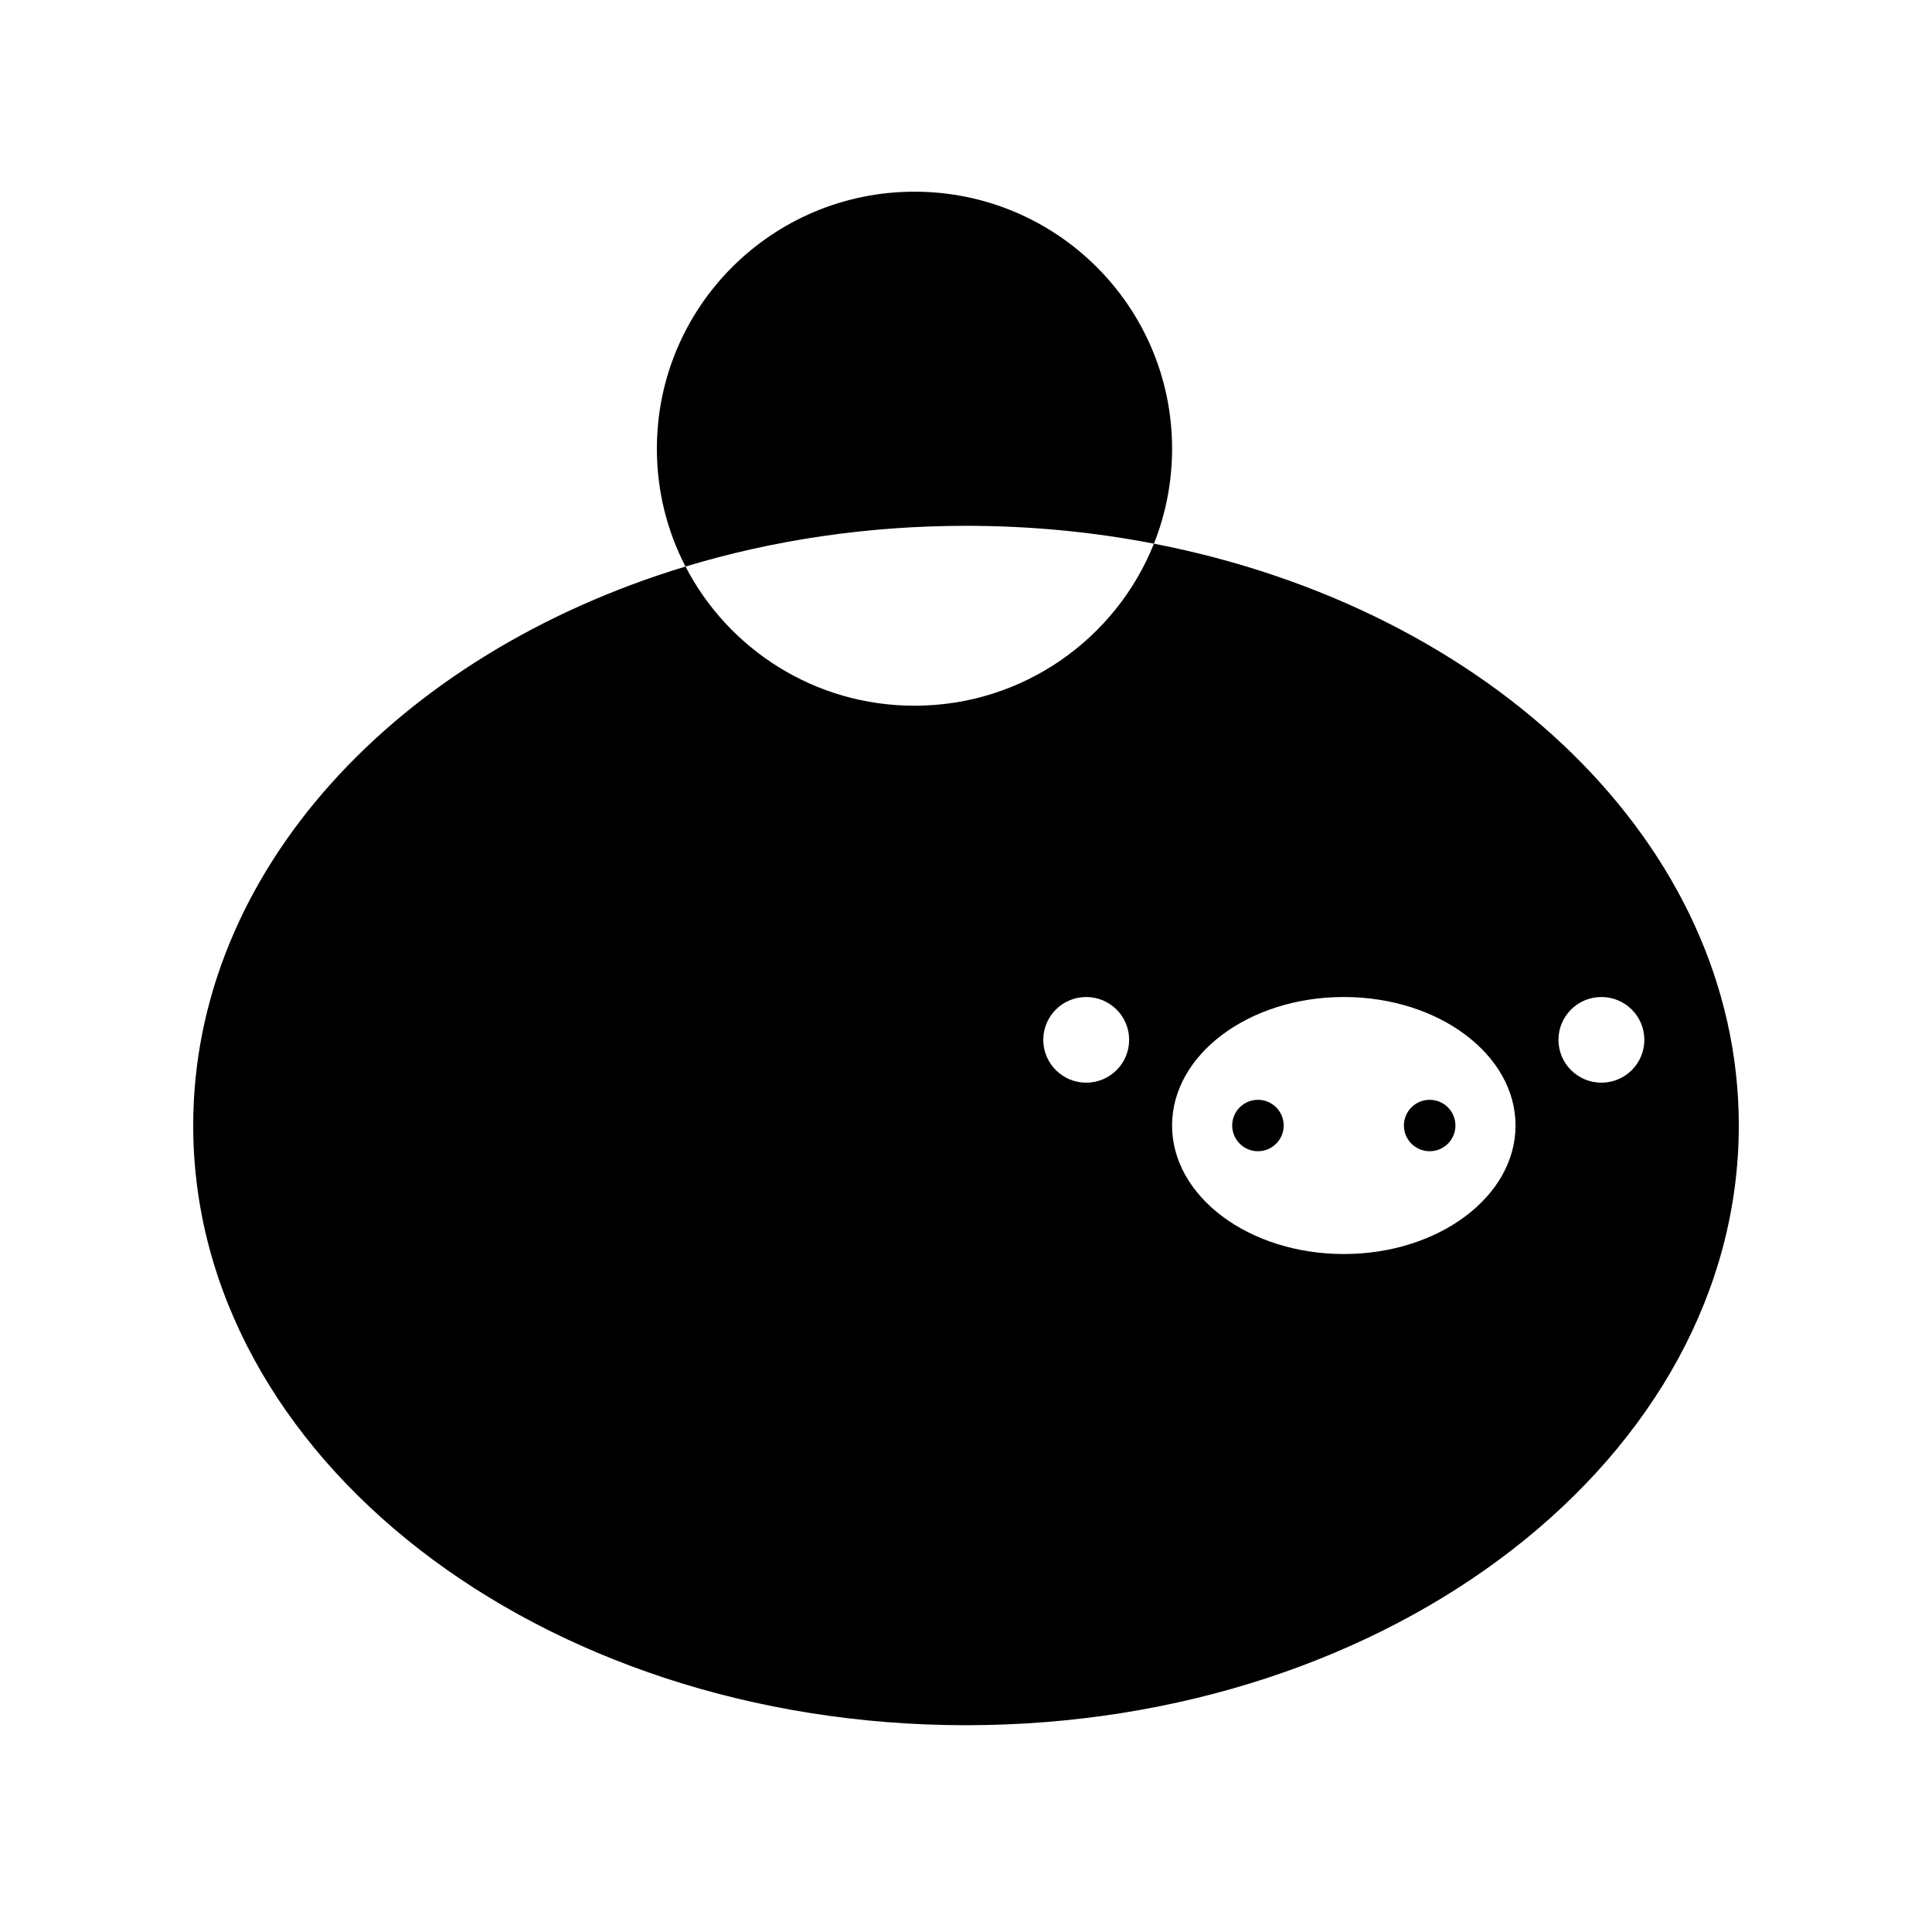
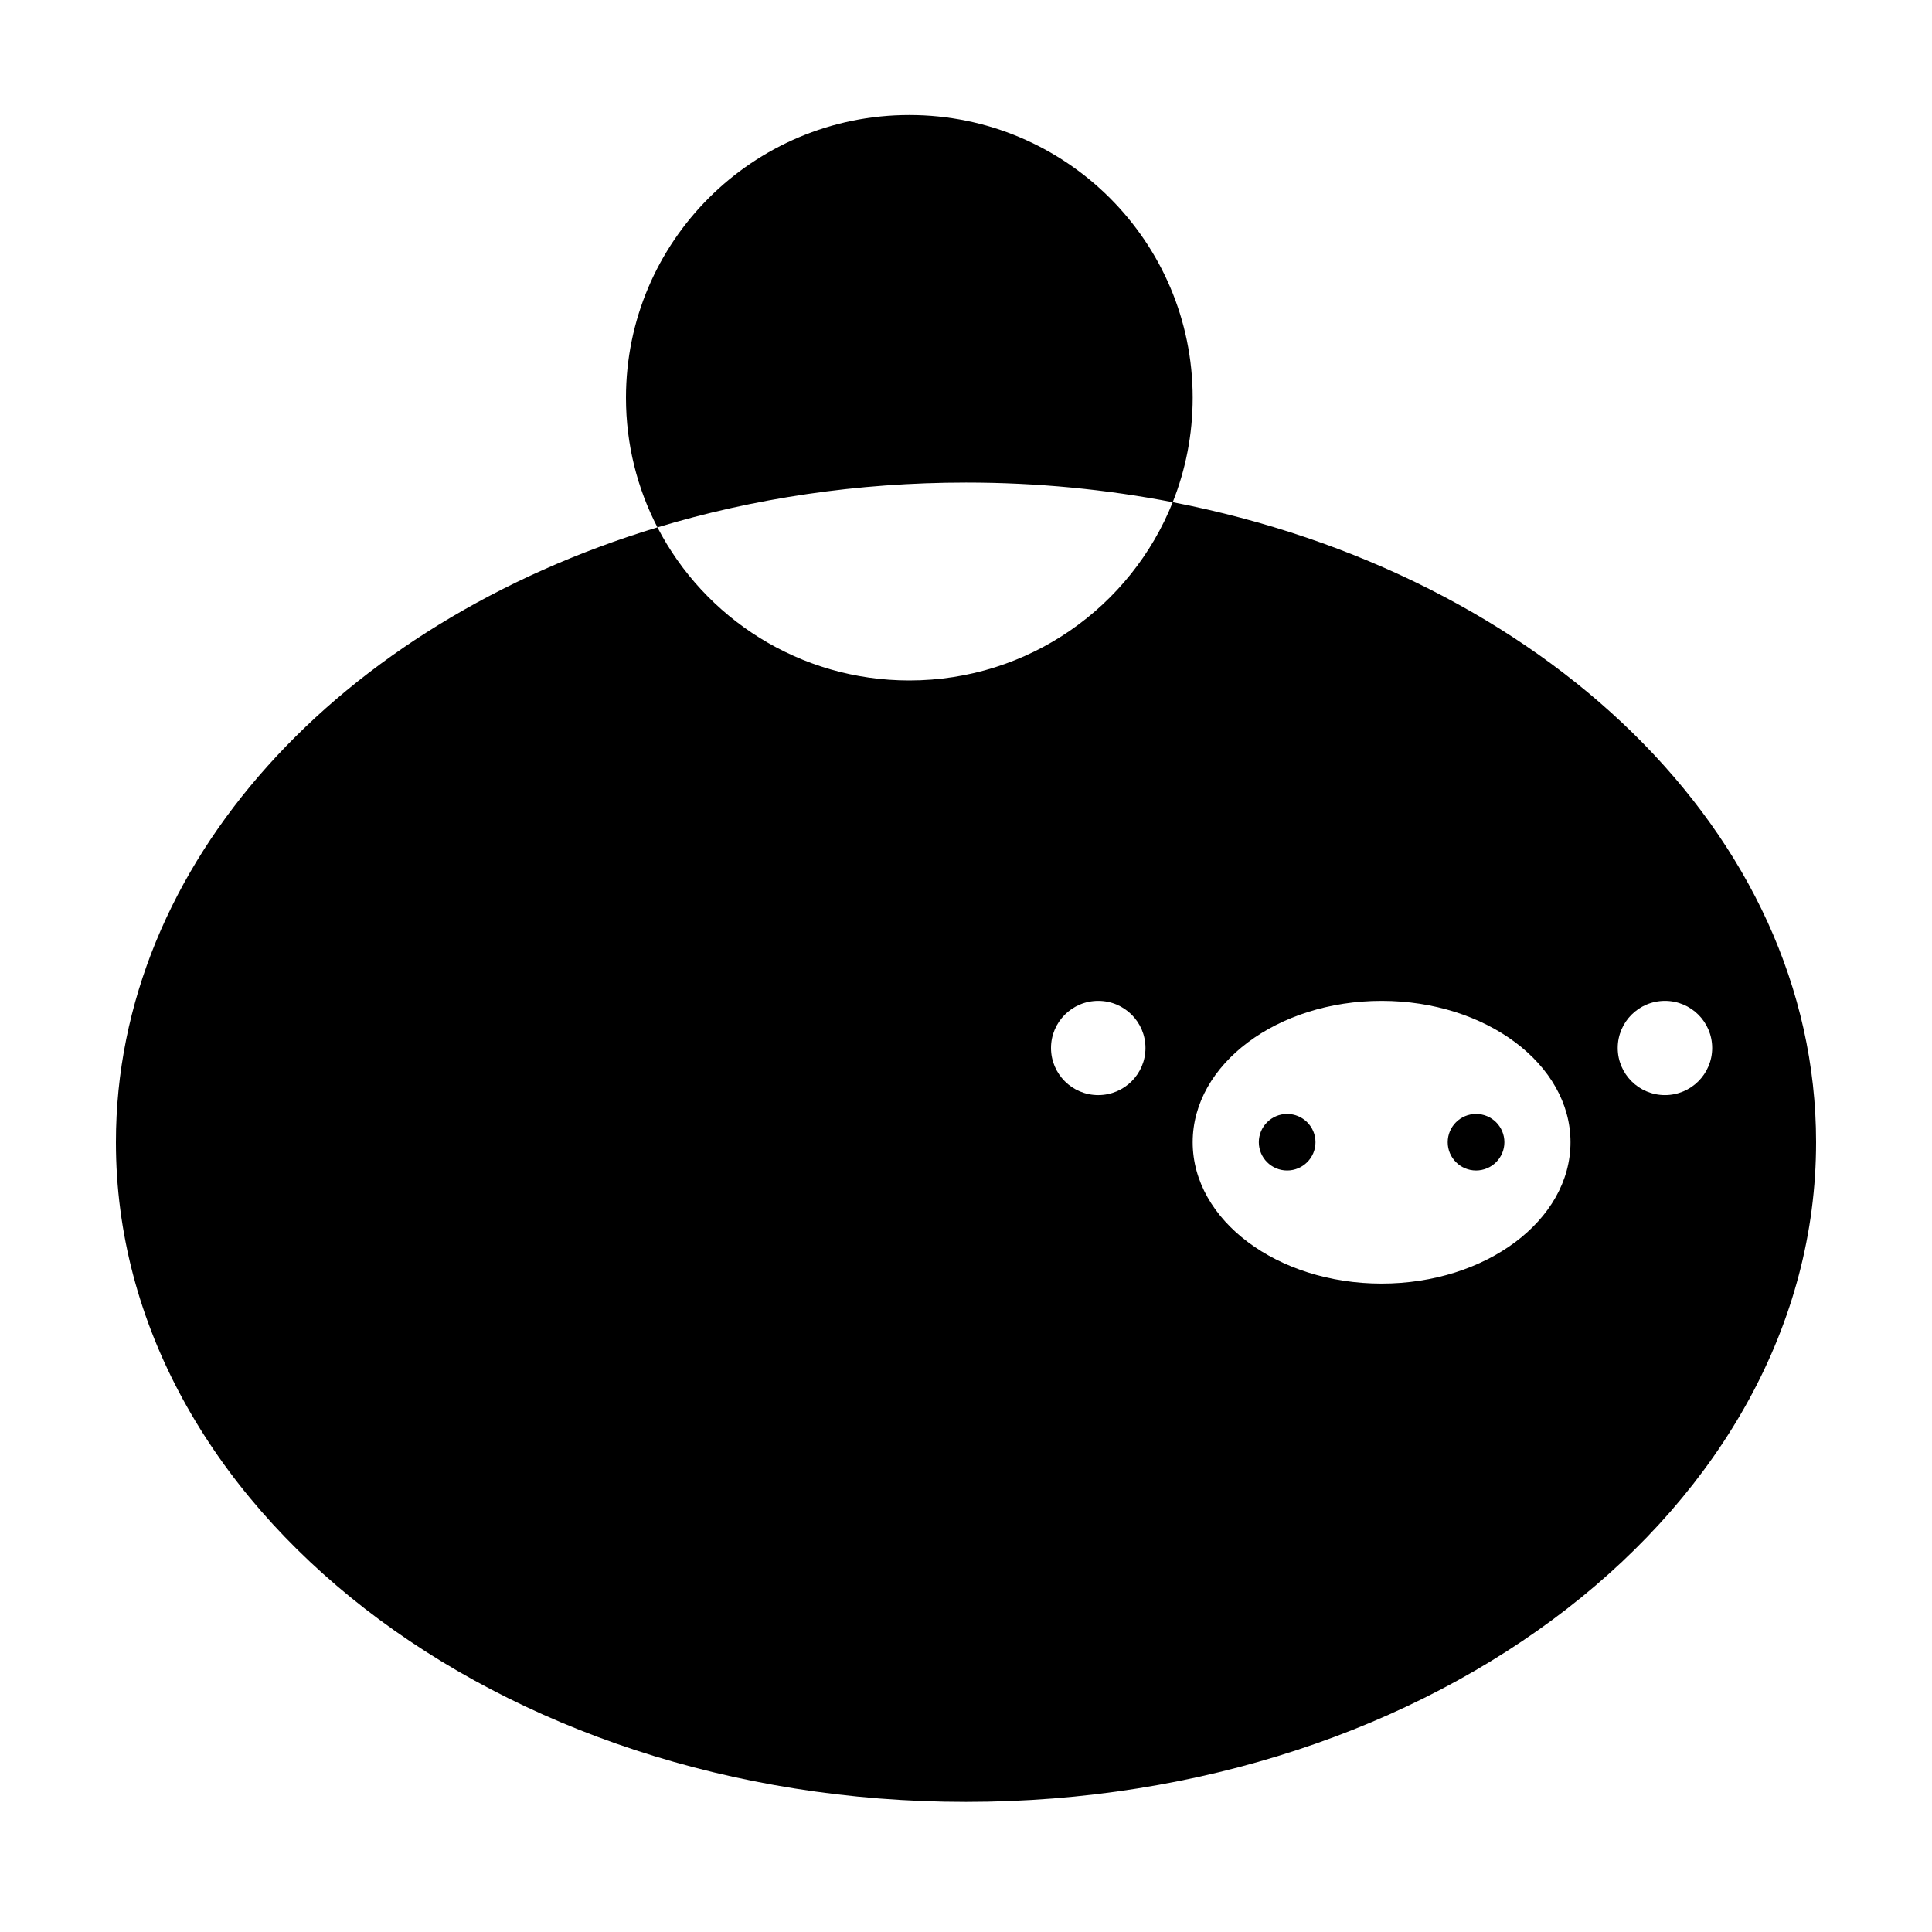
<svg xmlns="http://www.w3.org/2000/svg" width="100" height="100" viewBox="0 0 100 100" fill="none">
-   <path fill-rule="evenodd" clip-rule="evenodd" d="M60.667 23.225C60.667 15.878 54.697 9.922 47.333 9.922C39.969 9.922 34 15.878 34 23.225C34 25.423 34.534 27.497 35.481 29.324C20.567 33.834 10 45.088 10 58.256C10 75.4 27.909 89.297 50 89.297C72.091 89.297 90 75.4 90 58.256C90 43.717 77.118 31.512 59.727 28.14C60.333 26.619 60.667 24.961 60.667 23.225ZM59.727 28.14C56.613 27.536 53.355 27.216 50 27.216C44.878 27.216 39.982 27.963 35.481 29.324C37.697 33.603 42.173 36.528 47.333 36.528C52.957 36.528 57.768 33.054 59.727 28.14ZM56.222 56.039C57.45 56.039 58.444 55.047 58.444 53.822C58.444 52.597 57.45 51.605 56.222 51.605C54.995 51.605 54 52.597 54 53.822C54 55.047 54.995 56.039 56.222 56.039ZM85.111 53.822C85.111 55.047 84.116 56.039 82.889 56.039C81.661 56.039 80.666 55.047 80.666 53.822C80.666 52.597 81.661 51.605 82.889 51.605C84.116 51.605 85.111 52.597 85.111 53.822ZM69.555 64.908C74.465 64.908 78.444 61.93 78.444 58.256C78.444 54.583 74.465 51.605 69.555 51.605C64.646 51.605 60.666 54.583 60.666 58.256C60.666 61.93 64.646 64.908 69.555 64.908ZM66.444 58.256C66.444 58.991 65.847 59.587 65.111 59.587C64.375 59.587 63.778 58.991 63.778 58.256C63.778 57.522 64.375 56.926 65.111 56.926C65.847 56.926 66.444 57.522 66.444 58.256ZM74 59.587C74.736 59.587 75.333 58.991 75.333 58.256C75.333 57.522 74.736 56.926 74 56.926C73.263 56.926 72.666 57.522 72.666 58.256C72.666 58.991 73.263 59.587 74 59.587Z" fill="black" style="mix-blend-mode:multiply" />
+   <path fill-rule="evenodd" clip-rule="evenodd" d="M61.733 20.587C61.733 12.505 55.167 5.953 47.067 5.953C38.966 5.953 32.4 12.505 32.4 20.587C32.4 23.005 32.988 25.286 34.029 27.296C17.624 32.257 6 44.636 6 59.121C6 77.979 25.7 93.266 50 93.266C74.3 93.266 94 77.979 94 59.121C94 43.127 79.829 29.702 60.7 25.993C61.367 24.32 61.733 22.496 61.733 20.587ZM60.7 25.993C57.275 25.329 53.69 24.977 50 24.977C44.366 24.977 38.98 25.798 34.029 27.296C36.467 32.002 41.39 35.22 47.067 35.22C53.253 35.22 58.544 31.399 60.7 25.993ZM56.844 56.682C58.194 56.682 59.289 55.59 59.289 54.243C59.289 52.896 58.194 51.804 56.844 51.804C55.494 51.804 54.4 52.896 54.4 54.243C54.4 55.59 55.494 56.682 56.844 56.682ZM88.622 54.243C88.622 55.59 87.528 56.682 86.178 56.682C84.828 56.682 83.733 55.59 83.733 54.243C83.733 52.896 84.828 51.804 86.178 51.804C87.528 51.804 88.622 52.896 88.622 54.243ZM71.511 66.438C76.911 66.438 81.289 63.162 81.289 59.121C81.289 55.08 76.911 51.804 71.511 51.804C66.111 51.804 61.733 55.08 61.733 59.121C61.733 63.162 66.111 66.438 71.511 66.438ZM68.089 59.121C68.089 59.929 67.432 60.584 66.622 60.584C65.812 60.584 65.156 59.929 65.156 59.121C65.156 58.313 65.812 57.658 66.622 57.658C67.432 57.658 68.089 58.313 68.089 59.121ZM76.4 60.584C77.21 60.584 77.867 59.929 77.867 59.121C77.867 58.313 77.21 57.658 76.4 57.658C75.59 57.658 74.933 58.313 74.933 59.121C74.933 59.929 75.59 60.584 76.4 60.584Z" fill="black" style="mix-blend-mode:multiply" />
</svg>
